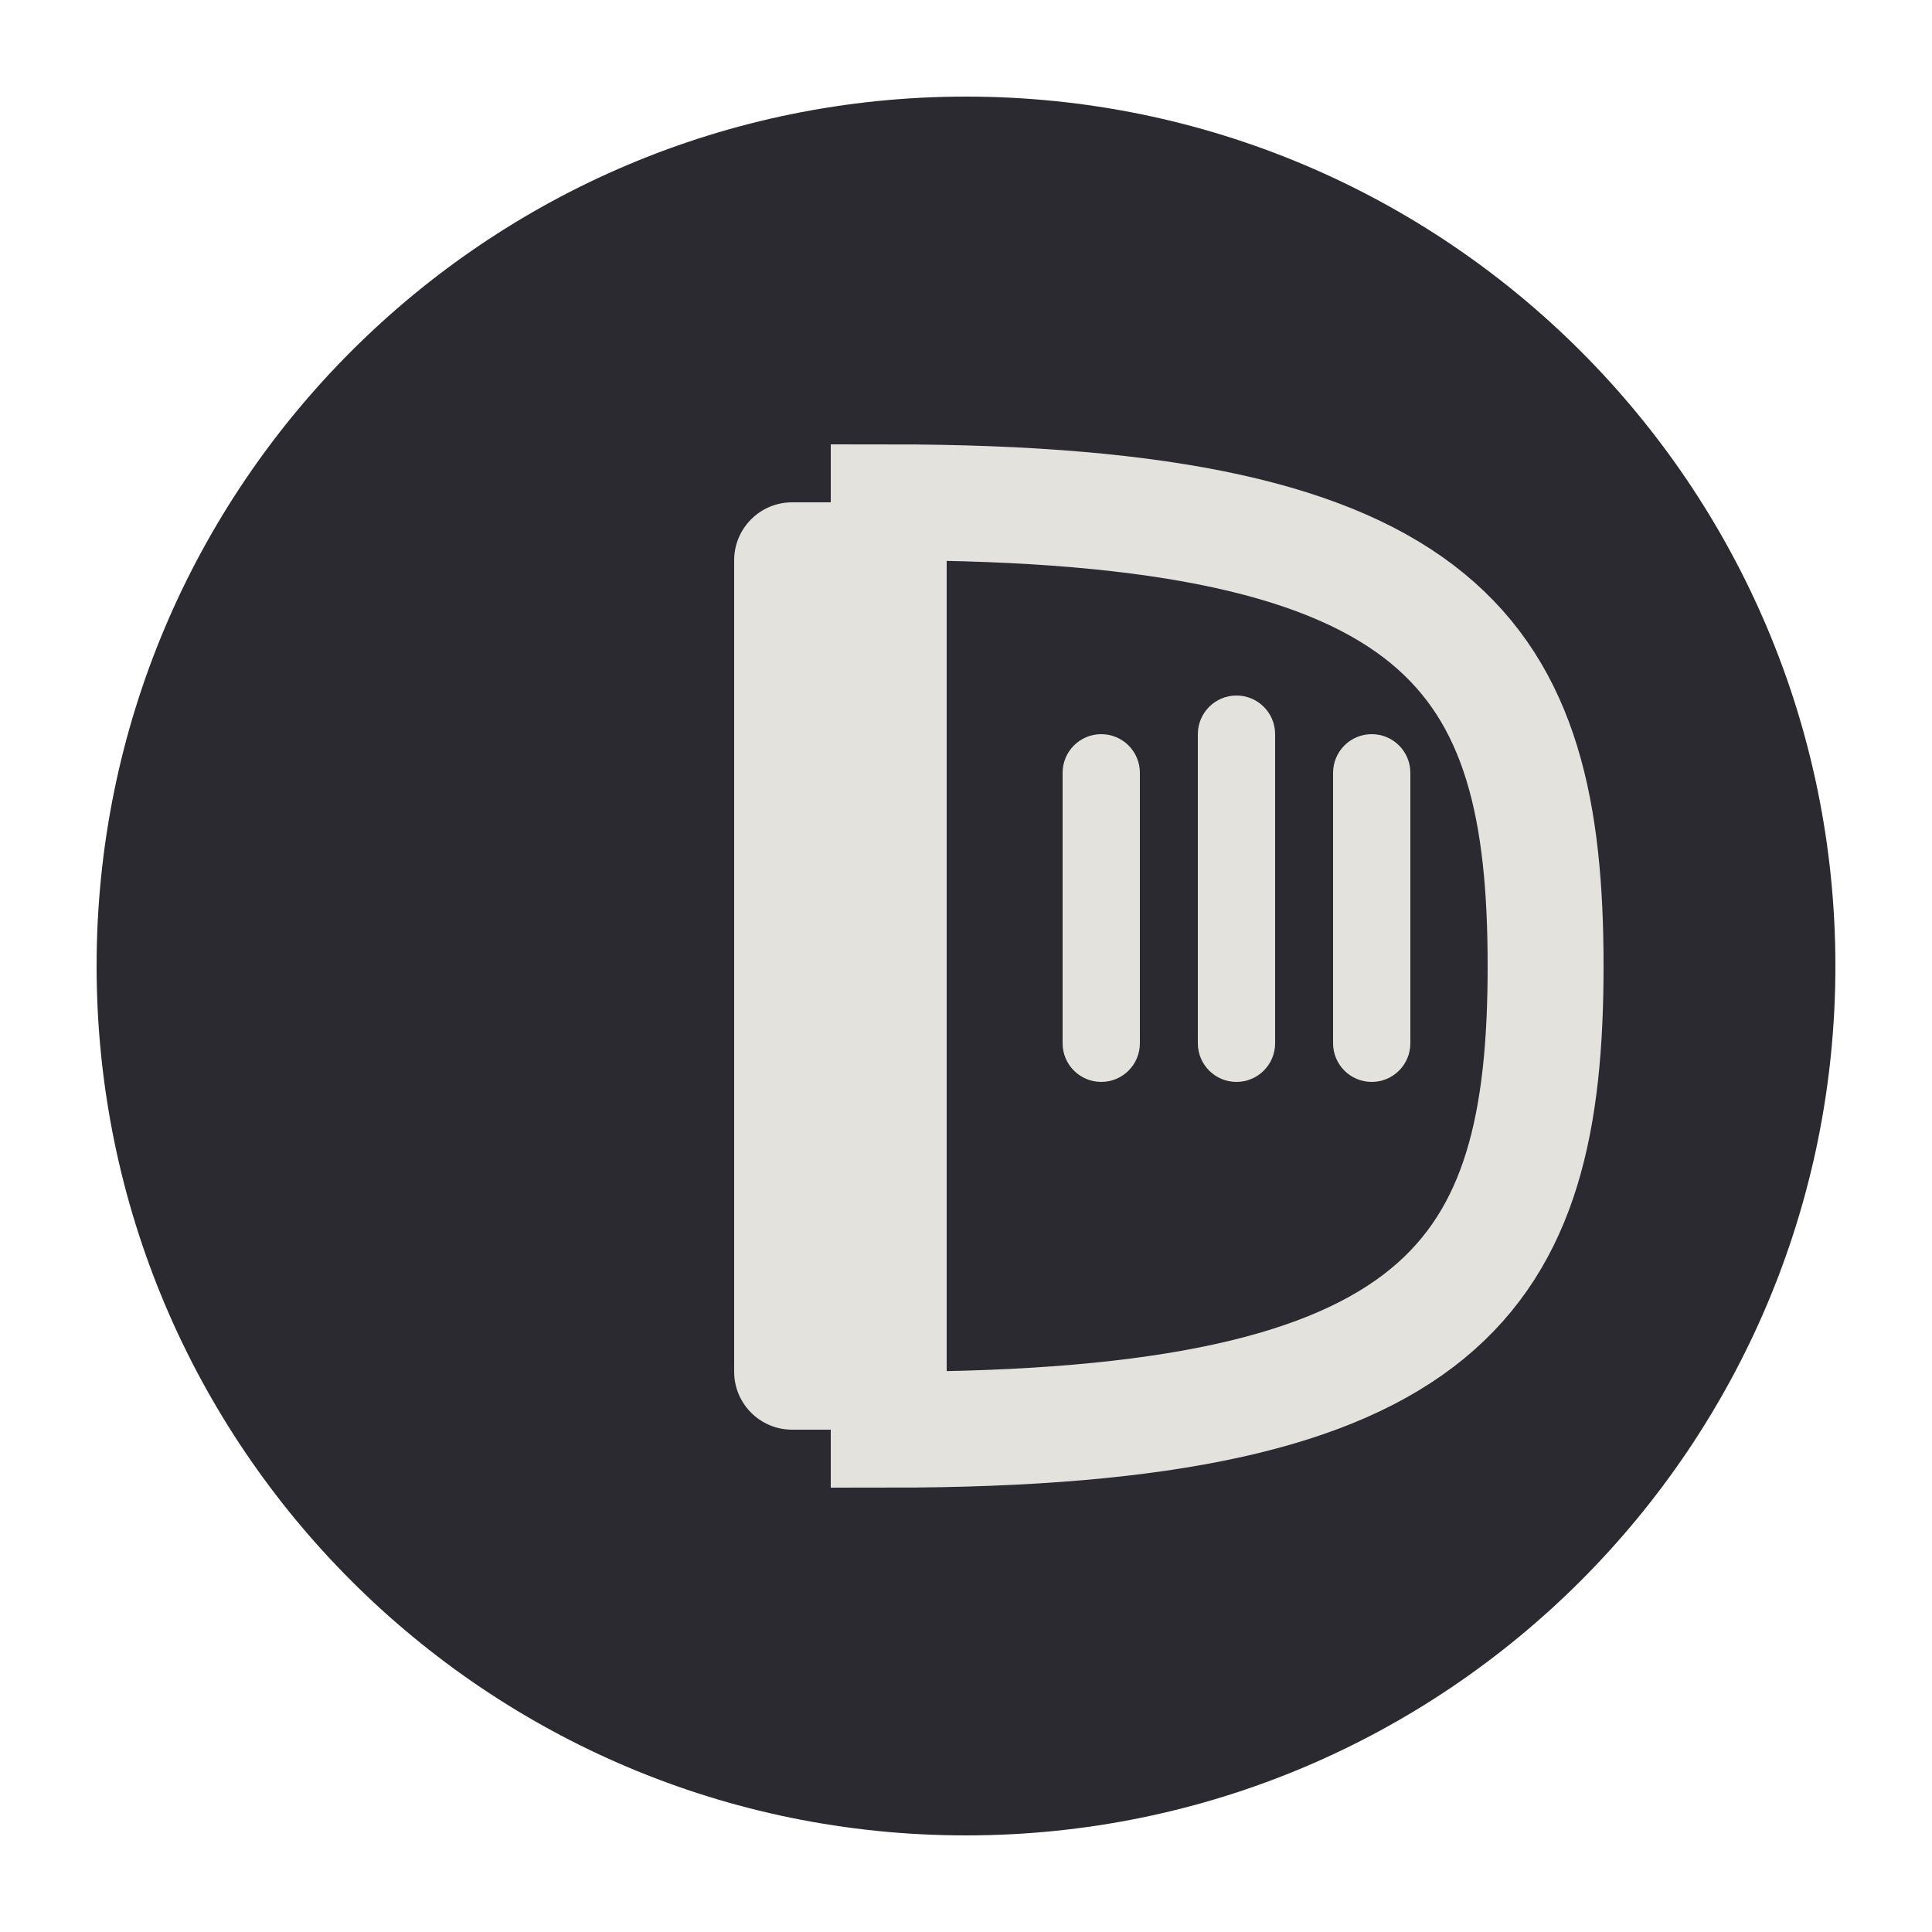
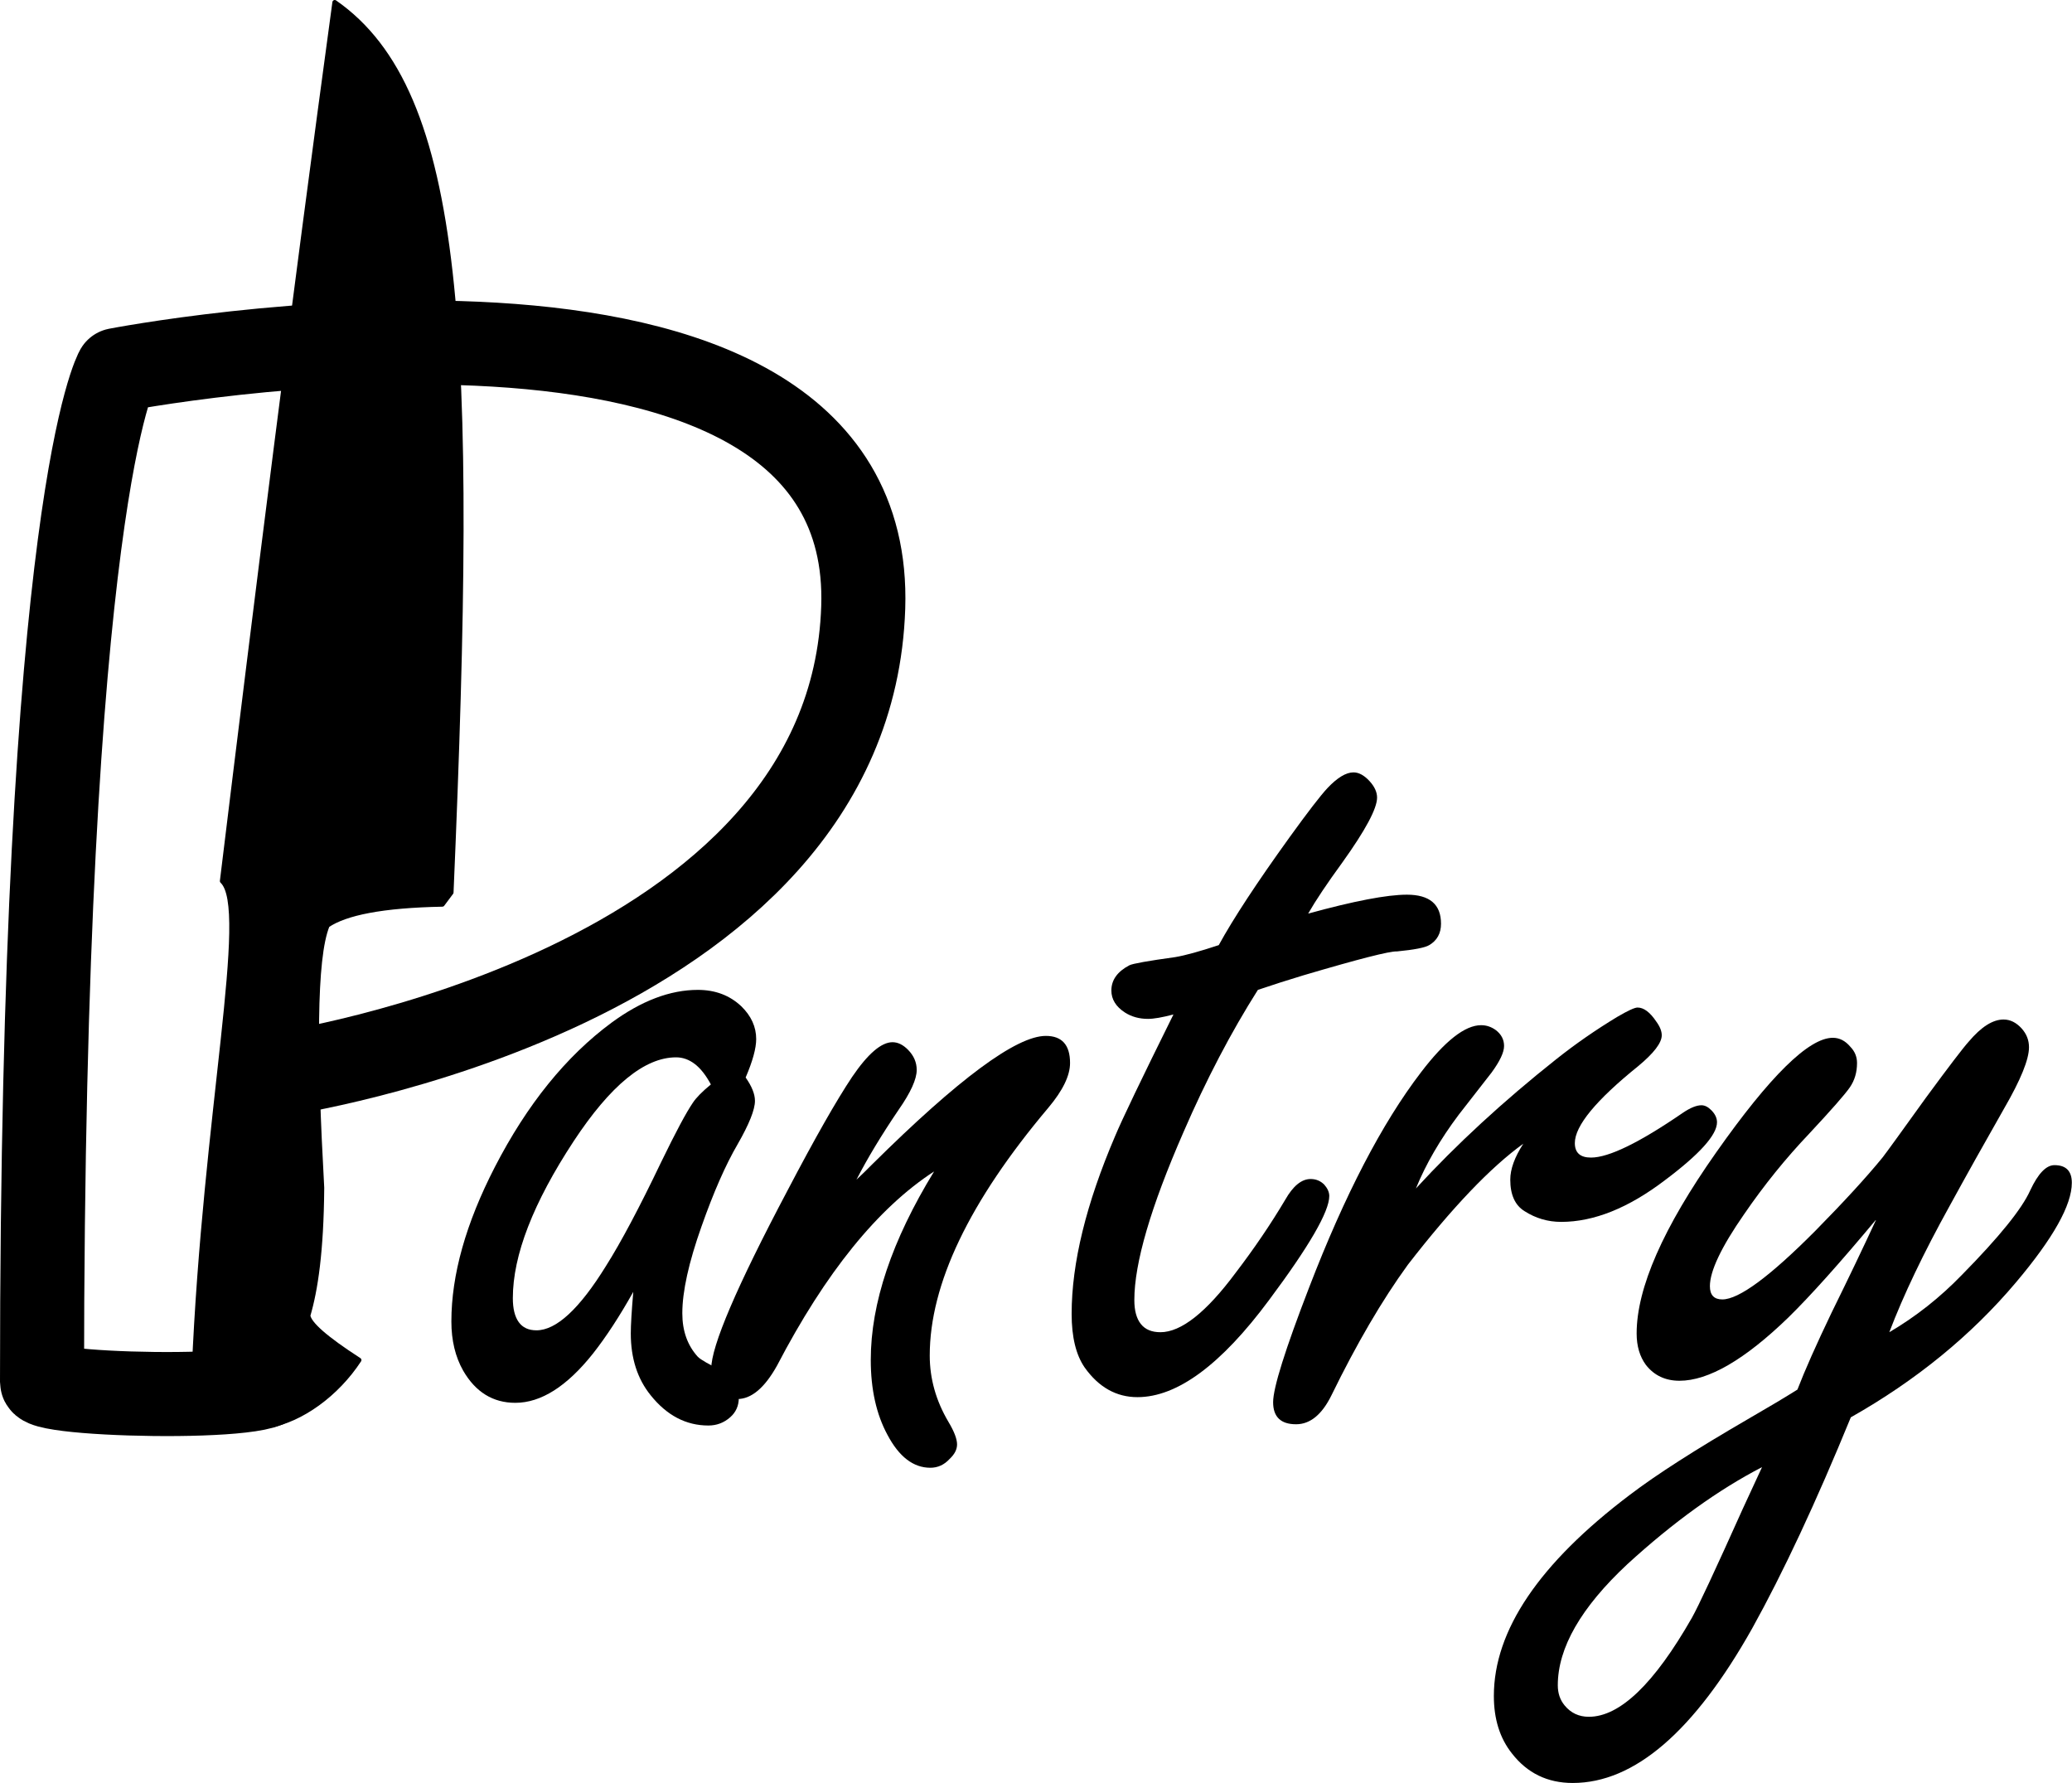
- <svg xmlns="http://www.w3.org/2000/svg" viewBox="0 0 200 200">
-   <circle cx="100" cy="100" r="90" fill="#2A2A30" />
-   <rect x="76" y="52" width="16" height="96" rx="6" fill="#E4E2DC" />
-   <path d="M92 52 C150 52 160 68 160 100 C160 132 150 148 92 148 Z" fill="none" stroke="#E4E2DC" stroke-width="12" stroke-linecap="round" />
-   <rect x="110" y="76" width="8" height="36" rx="4" fill="#E4E2DC" />
-   <rect x="124" y="72" width="8" height="40" rx="4" fill="#E4E2DC" />
-   <rect x="138" y="76" width="8" height="36" rx="4" fill="#E4E2DC" />
+ <svg xmlns="http://www.w3.org/2000/svg" width="100%" height="100%" viewBox="0 0 10272 8838" version="1.1" xml:space="preserve" style="fill-rule:evenodd;clip-rule:evenodd;stroke-linecap:round;stroke-linejoin:round;stroke-miterlimit:1.5;">
+   <g transform="matrix(1,0,0,1,-911.7117,-1307.766)">
+     <g transform="matrix(1,0,0,1,-3193.03,-717.7466)">
+       <g transform="matrix(1,0,0,1,984.9358,1444.839)">
+         <path d="M3328.139,7430.264C3328.139,3055.087 3699.652,2414.836 3699.652,2414.836C3699.652,2414.836 7461.223,1687.289 7399.304,3591.294C7337.386,5495.299 4504.597,5905.512 4504.597,5905.512C4504.597,5905.512 4245.785,7315.019 4411.719,7383.825C4761.756,7528.971 3328.139,7507.662 3328.139,7430.264Z" style="fill:none;stroke:black;stroke-width:416.67px;" />
+       </g>
+       <g transform="matrix(1,0,0,1,-2401.363,620.6259)">
+         <path d="M7468.202,8205.001C7584.378,8656.087 8065.136,8484.34 8286.277,8146.567C8116.743,8037.14 8038.116,7965.989 8033.063,7925.817C8070.26,7799.242 8099.281,7609.841 8101.844,7292.783C8065.502,6636.309 8061.476,6154.441 8129.021,5991.434C8219.457,5930.236 8400.793,5893.278 8698.995,5887.484L8742.907,5828.691C8861.561,3068.906 8804.633,1861.227 8165.536,1416.553C7961.613,2913.453 7781.048,4351.96 7607.808,5772.151C7751.763,5907.43 7521.361,6924.449 7468.202,8205.001Z" style="stroke:black;stroke-width:23.33px;" />
+       </g>
+     </g>
+     <g transform="matrix(1.338323,0,0,1.358912,-307.8384,-802.2442)">
+       <path d="M3257.083,6264.982C3206.491,6353.901 3156.665,6429.022 3107.607,6490.346C3011.022,6609.927 2915.204,6669.717 2820.152,6669.717C2737.365,6669.717 2672.976,6630.624 2626.983,6552.436C2597.854,6501.844 2583.29,6442.054 2583.29,6373.065C2583.29,6202.892 2636.948,6015.088 2744.264,5809.654C2863.845,5581.224 3007.956,5405.685 3176.596,5283.038C3286.978,5203.317 3393.528,5163.457 3496.245,5163.457C3560.634,5163.457 3614.293,5183.387 3657.219,5223.247C3694.013,5258.508 3712.41,5298.369 3712.41,5342.828C3712.41,5376.556 3699.379,5423.316 3673.317,5483.106C3696.313,5515.301 3707.811,5543.663 3707.811,5568.193C3707.811,5600.387 3686.348,5653.279 3643.421,5726.867C3598.962,5801.989 3554.502,5901.64 3510.043,6025.82C3462.517,6157.666 3438.754,6263.449 3438.754,6343.169C3438.754,6407.559 3457.917,6460.451 3496.245,6501.844C3506.976,6512.576 3538.405,6530.206 3590.53,6554.736C3628.857,6573.133 3648.021,6605.328 3648.021,6651.32C3648.021,6680.449 3637.289,6704.212 3615.826,6722.609C3592.829,6742.539 3566,6752.504 3535.338,6752.504C3452.552,6752.504 3381.263,6715.71 3321.473,6642.122C3272.414,6582.331 3247.884,6507.21 3247.884,6416.758C3247.884,6386.096 3250.95,6335.504 3257.083,6264.982ZM3544.537,5508.402C3526.14,5474.674 3506.21,5449.761 3484.747,5433.664C3463.283,5417.567 3440.287,5409.518 3415.758,5409.518C3299.243,5409.518 3172.763,5511.468 3036.318,5715.369C2886.075,5940.733 2810.954,6131.603 2810.954,6287.978C2810.954,6326.305 2818.236,6355.434 2832.8,6375.364C2847.365,6395.294 2869.211,6405.259 2898.34,6405.259C2971.928,6405.259 3057.781,6327.072 3155.899,6170.697C3211.09,6084.844 3279.313,5958.364 3360.566,5791.257C3414.224,5682.408 3453.318,5610.353 3477.848,5575.091C3490.112,5556.694 3512.342,5534.465 3544.537,5508.402Z" style="fill-rule:nonzero;" />
+     </g>
+     <g transform="matrix(1.338323,0,0,1.358912,-307.8384,-802.2442)">
+       <path d="M4083.939,5855.647C4103.869,5837.25 4123.033,5818.853 4141.43,5800.456C4461.846,5487.705 4676.478,5331.33 4785.328,5331.33C4845.118,5331.33 4875.013,5364.292 4875.013,5430.215C4875.013,5476.207 4848.184,5530.632 4794.526,5593.489C4501.706,5935.368 4355.296,6236.62 4355.296,6497.245C4355.296,6581.565 4378.292,6662.052 4424.285,6738.706C4445.748,6773.968 4456.48,6801.563 4456.48,6821.493C4456.48,6839.89 4447.282,6857.521 4428.884,6874.385C4408.954,6895.848 4385.191,6906.58 4357.596,6906.58C4294.739,6906.58 4241.847,6866.719 4198.921,6786.999C4157.528,6711.877 4136.831,6620.659 4136.831,6513.342C4136.831,6306.375 4215.018,6077.178 4371.394,5825.752C4162.893,5959.13 3968.958,6195.226 3789.586,6534.039C3743.593,6615.293 3694.535,6655.92 3642.409,6655.92C3616.347,6655.92 3594.884,6646.721 3578.02,6628.324C3556.556,6606.861 3545.825,6579.265 3545.825,6545.537C3545.825,6462.75 3640.11,6245.818 3828.68,5894.741C3929.864,5704.638 4009.584,5566.659 4067.842,5480.806C4126.099,5396.487 4175.925,5354.327 4217.318,5354.327C4237.248,5354.327 4256.412,5363.525 4274.809,5381.922C4296.272,5403.385 4307.004,5427.915 4307.004,5455.511C4307.004,5489.238 4284.774,5537.531 4240.314,5600.387C4175.925,5693.906 4123.8,5778.992 4083.939,5855.647Z" style="fill-rule:nonzero;" />
+     </g>
+     <g transform="matrix(1.338323,0,0,1.358912,-307.8384,-802.2442)">
+       <path d="M5570.791,5163.457C5471.14,5318.299 5379.155,5491.538 5294.835,5683.174C5173.721,5956.064 5113.164,6159.965 5113.164,6294.877C5113.164,6333.204 5121.212,6362.333 5137.31,6382.263C5153.407,6402.193 5177.553,6412.158 5209.748,6412.158C5286.403,6412.158 5379.155,6340.103 5488.004,6195.993C5556.993,6107.074 5618.317,6018.154 5671.975,5929.235C5701.103,5878.643 5732.532,5853.347 5766.26,5853.347C5786.19,5853.347 5803.054,5860.246 5816.852,5874.044C5829.116,5887.842 5835.249,5901.64 5835.249,5915.437C5835.249,5972.162 5760.894,6098.642 5612.184,6294.877C5434.346,6530.973 5271.838,6649.021 5124.662,6649.021C5046.474,6649.021 4981.318,6612.993 4929.193,6540.938C4896.998,6494.945 4880.901,6429.789 4880.901,6345.469C4880.901,6159.965 4934.559,5943.8 5041.875,5696.972C5067.937,5635.649 5139.993,5487.705 5258.041,5253.143C5216.647,5263.874 5185.219,5269.24 5163.756,5269.24C5131.561,5269.24 5103.199,5261.575 5078.669,5246.244C5044.941,5224.781 5028.077,5197.951 5028.077,5165.757C5028.077,5127.429 5050.307,5096.768 5094.767,5073.771C5107.031,5067.639 5163.756,5057.674 5264.939,5043.876C5301.734,5037.744 5355.392,5023.179 5425.914,5000.183C5479.572,4903.598 5566.958,4772.519 5688.072,4606.945C5755.528,4514.96 5802.287,4455.17 5828.35,4427.574C5865.144,4389.247 5897.339,4370.083 5924.935,4370.083C5944.865,4370.083 5964.795,4380.815 5984.725,4402.278C6003.122,4422.208 6012.321,4442.138 6012.321,4462.068C6012.321,4501.929 5969.394,4580.883 5883.541,4698.931C5826.817,4775.585 5784.657,4837.675 5757.061,4885.201C5927.234,4839.208 6049.115,4816.212 6122.703,4816.212C6207.023,4816.212 6249.183,4851.473 6249.183,4921.995C6249.183,4957.256 6234.619,4983.319 6205.49,5000.183C6190.159,5009.381 6150.299,5017.047 6085.909,5023.179C6059.846,5021.646 5944.098,5050.775 5738.664,5110.565C5681.94,5127.429 5625.982,5145.06 5570.791,5163.457Z" style="fill-rule:nonzero;" />
+     </g>
+     <g transform="matrix(1.338323,0,0,1.358912,-307.8384,-802.2442)">
+       <path d="M6156.186,5887.842C6306.429,5726.867 6479.668,5569.726 6675.903,5416.417C6746.425,5361.225 6821.547,5309.867 6901.267,5262.341C6941.128,5239.345 6966.424,5227.847 6977.155,5227.847C7000.152,5227.847 7023.148,5244.711 7046.144,5278.439C7059.942,5296.836 7066.841,5313.7 7066.841,5329.031C7066.841,5356.626 7037.712,5394.187 6979.455,5441.713C6823.08,5565.893 6744.892,5659.411 6744.892,5722.268C6744.892,5757.529 6764.822,5775.16 6804.683,5775.16C6870.606,5775.16 6984.054,5720.735 7145.029,5611.886C7172.624,5593.489 7195.621,5584.29 7214.018,5584.29C7226.282,5584.29 7238.547,5590.422 7250.812,5602.687C7264.61,5616.485 7271.508,5631.049 7271.508,5646.38C7271.508,5692.373 7207.119,5762.895 7078.339,5857.947C6943.427,5959.13 6815.414,6009.722 6694.3,6009.722C6645.241,6009.722 6600.015,5996.691 6558.622,5970.629C6523.361,5949.165 6505.73,5910.838 6505.73,5855.647C6505.73,5817.32 6521.828,5773.627 6554.023,5724.568C6432.908,5810.421 6290.331,5957.597 6126.291,6166.098C6031.239,6294.877 5936.954,6453.552 5843.436,6642.122C5808.174,6712.644 5764.481,6747.905 5712.356,6747.905C5655.632,6747.905 5627.27,6721.076 5627.27,6667.418C5627.27,6615.293 5671.729,6475.782 5760.649,6248.884C5892.494,5911.605 6030.472,5650.213 6174.583,5464.709C6263.502,5349.727 6337.857,5292.236 6397.647,5292.236C6417.578,5292.236 6435.975,5298.369 6452.839,5310.634C6472.769,5325.964 6482.734,5345.128 6482.734,5368.124C6482.734,5391.121 6467.403,5423.316 6436.741,5464.709C6430.609,5472.374 6389.982,5523.733 6314.861,5618.785C6245.872,5709.237 6192.98,5798.923 6156.186,5887.842Z" style="fill-rule:nonzero;" />
+     </g>
+     <g transform="matrix(1.338323,0,0,1.358912,-307.8384,-802.2442)">
+       <path d="M7861.503,6000.524C7725.058,6161.498 7616.208,6281.079 7534.955,6359.267C7373.98,6512.576 7239.835,6589.23 7132.519,6589.23C7080.394,6589.23 7039,6570.067 7008.338,6531.739C6985.342,6501.078 6973.844,6462.75 6973.844,6416.758C6973.844,6251.184 7071.962,6031.186 7268.197,5756.763C7467.499,5477.74 7611.609,5338.229 7700.528,5338.229C7725.058,5338.229 7746.521,5348.961 7764.918,5370.424C7781.782,5387.288 7790.214,5407.218 7790.214,5430.215C7790.214,5463.942 7781.399,5493.454 7763.768,5518.75C7746.138,5544.046 7695.929,5600.387 7613.142,5687.774C7525.756,5778.226 7445.269,5876.344 7371.681,5982.127C7287.361,6101.708 7245.201,6189.094 7245.201,6244.285C7245.201,6276.48 7260.532,6292.577 7291.193,6292.577C7352.517,6292.577 7467.499,6209.024 7636.138,6041.917C7741.922,5936.134 7824.709,5847.215 7884.499,5775.16C7896.764,5759.829 7950.422,5687.007 8045.473,5556.694C8131.326,5441.713 8184.218,5373.49 8204.148,5352.027C8250.141,5298.369 8293.067,5271.54 8332.928,5271.54C8357.457,5271.54 8379.687,5282.271 8399.617,5303.735C8418.014,5323.665 8427.213,5346.661 8427.213,5372.724C8427.213,5417.183 8396.551,5491.538 8335.227,5595.788C8261.639,5723.035 8194.183,5841.849 8132.86,5952.232C8036.275,6123.938 7961.92,6277.247 7909.795,6412.158C8007.913,6355.434 8097.598,6285.679 8178.852,6202.892C8316.83,6064.914 8401.15,5962.197 8431.812,5894.741C8460.941,5833.417 8490.836,5802.755 8521.498,5802.755C8564.424,5802.755 8585.887,5824.219 8585.887,5867.145C8585.887,5948.399 8516.898,6069.513 8378.92,6230.487C8213.347,6423.657 8009.446,6587.697 7767.218,6722.609C7638.438,7032.293 7516.557,7289.086 7401.576,7492.987C7186.943,7868.593 6965.412,8056.397 6736.981,8056.397C6643.463,8056.397 6568.342,8020.369 6511.617,7948.314C6467.158,7893.123 6444.928,7823.367 6444.928,7739.047C6444.928,7499.885 6612.801,7255.358 6948.548,7005.464C7046.666,6931.876 7192.309,6839.89 7385.478,6729.508C7463.666,6685.048 7524.989,6649.021 7569.449,6621.425C7597.045,6550.903 7639.205,6457.385 7695.929,6340.87C7758.786,6215.156 7813.977,6101.708 7861.503,6000.524ZM7438.37,6904.28C7275.862,6987.067 7109.522,7105.115 6939.349,7258.424C6767.643,7416.332 6681.79,7563.509 6681.79,7699.954C6681.79,7729.082 6690.222,7753.612 6707.086,7773.542C6730.083,7801.138 6759.978,7814.935 6796.772,7814.935C6911.754,7814.935 7039,7694.588 7178.511,7453.893C7201.508,7414.032 7264.364,7281.42 7367.081,7056.056C7388.545,7010.063 7412.307,6959.471 7438.37,6904.28Z" style="fill-rule:nonzero;" />
+     </g>
+   </g>
</svg>
